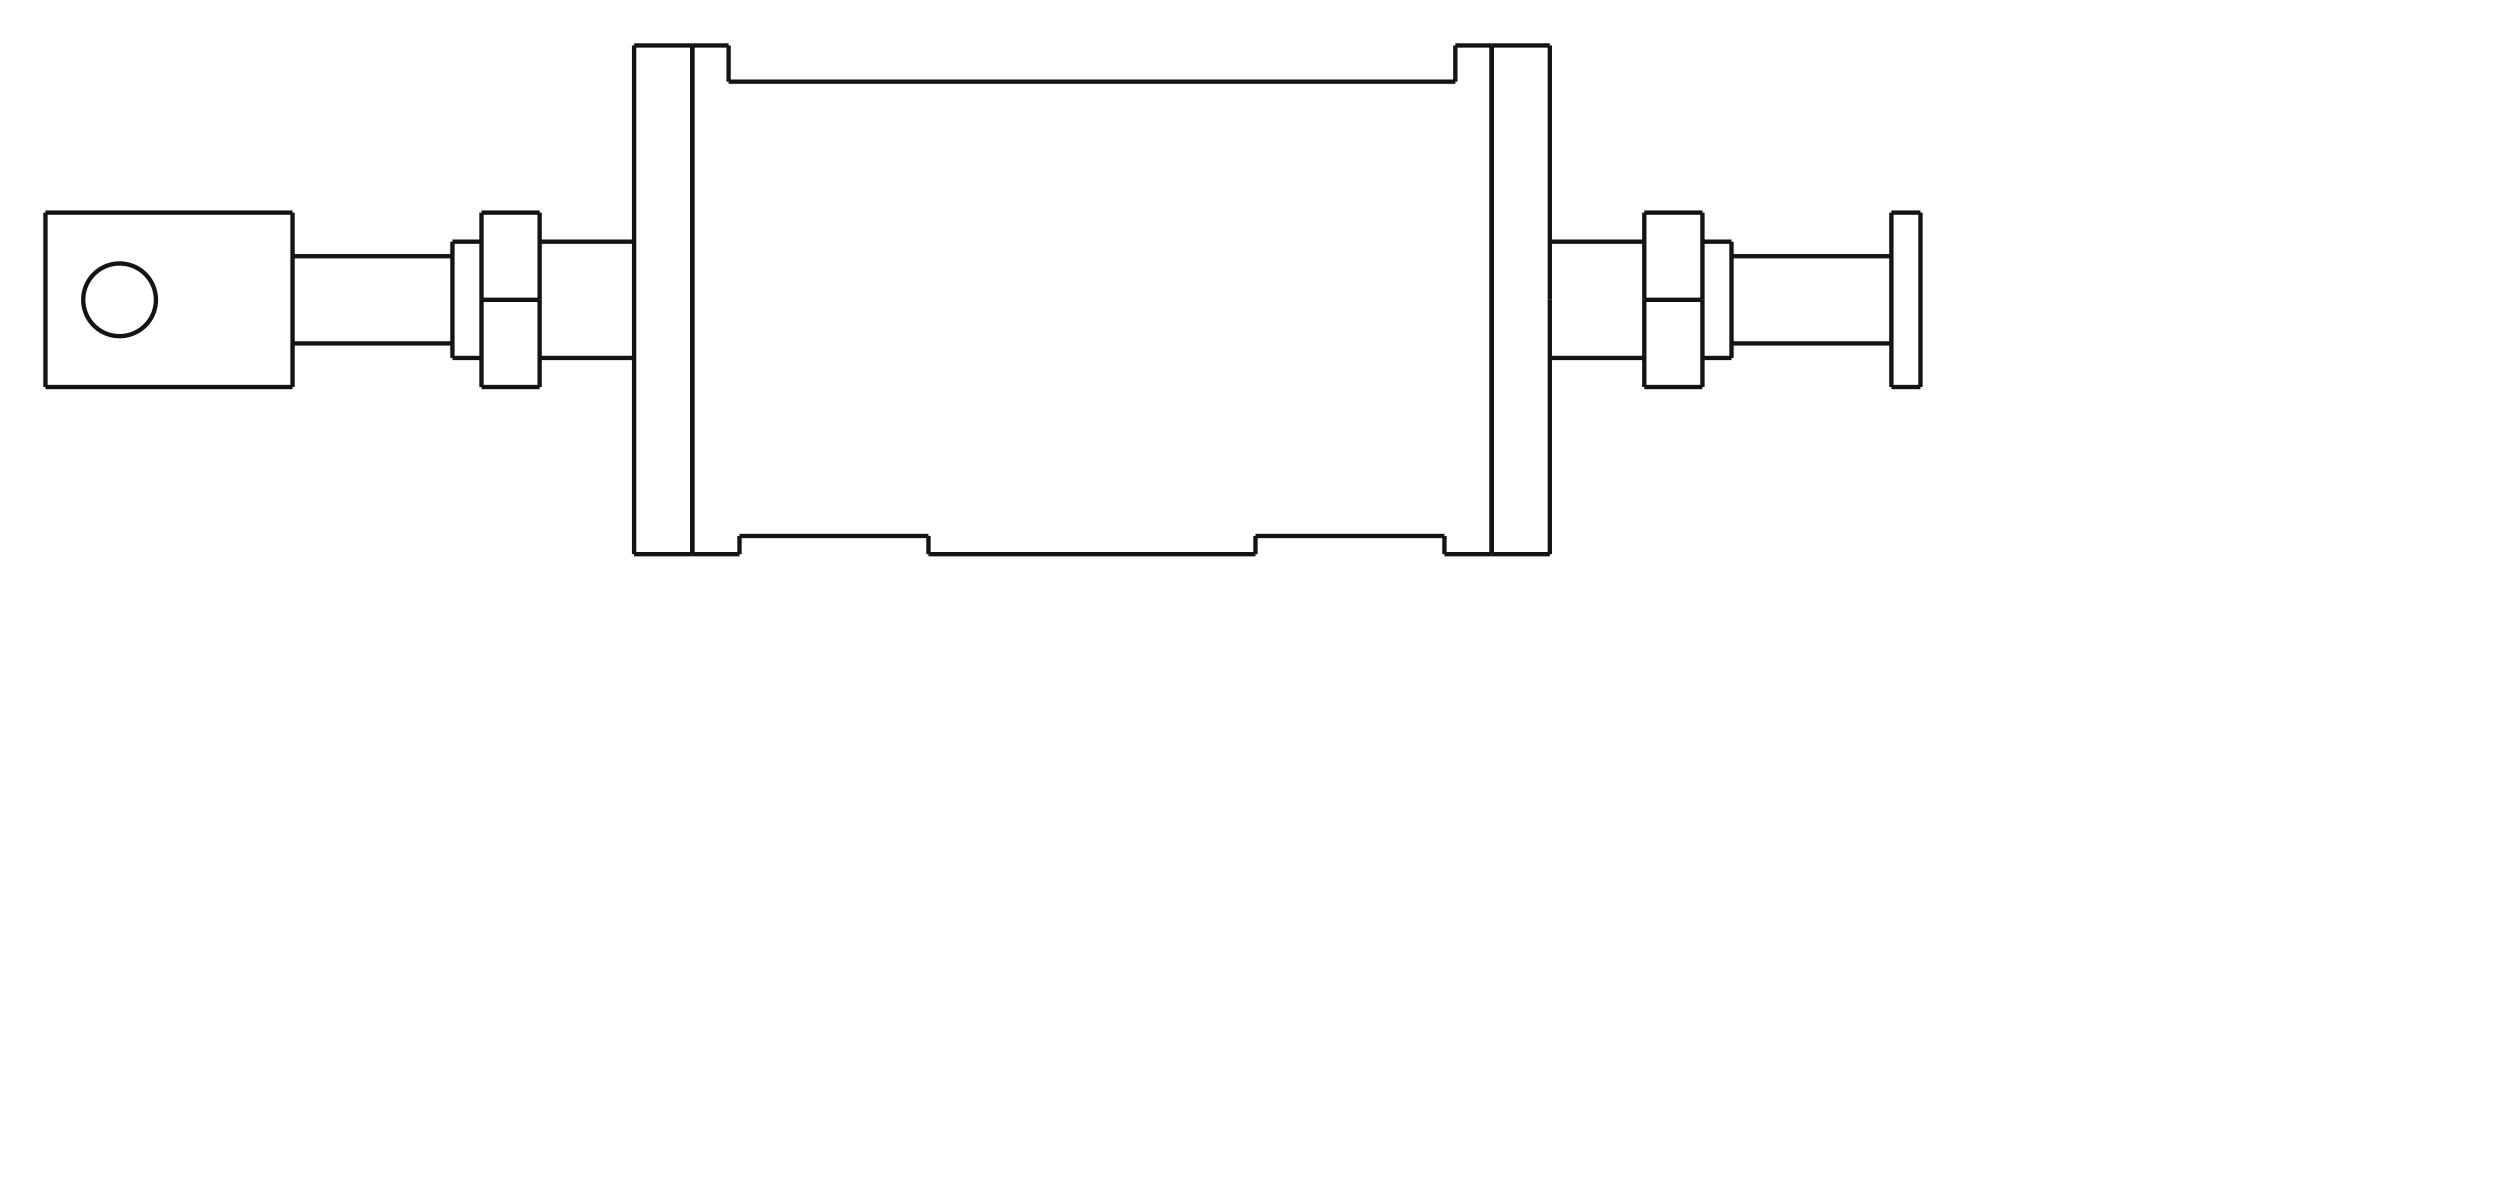
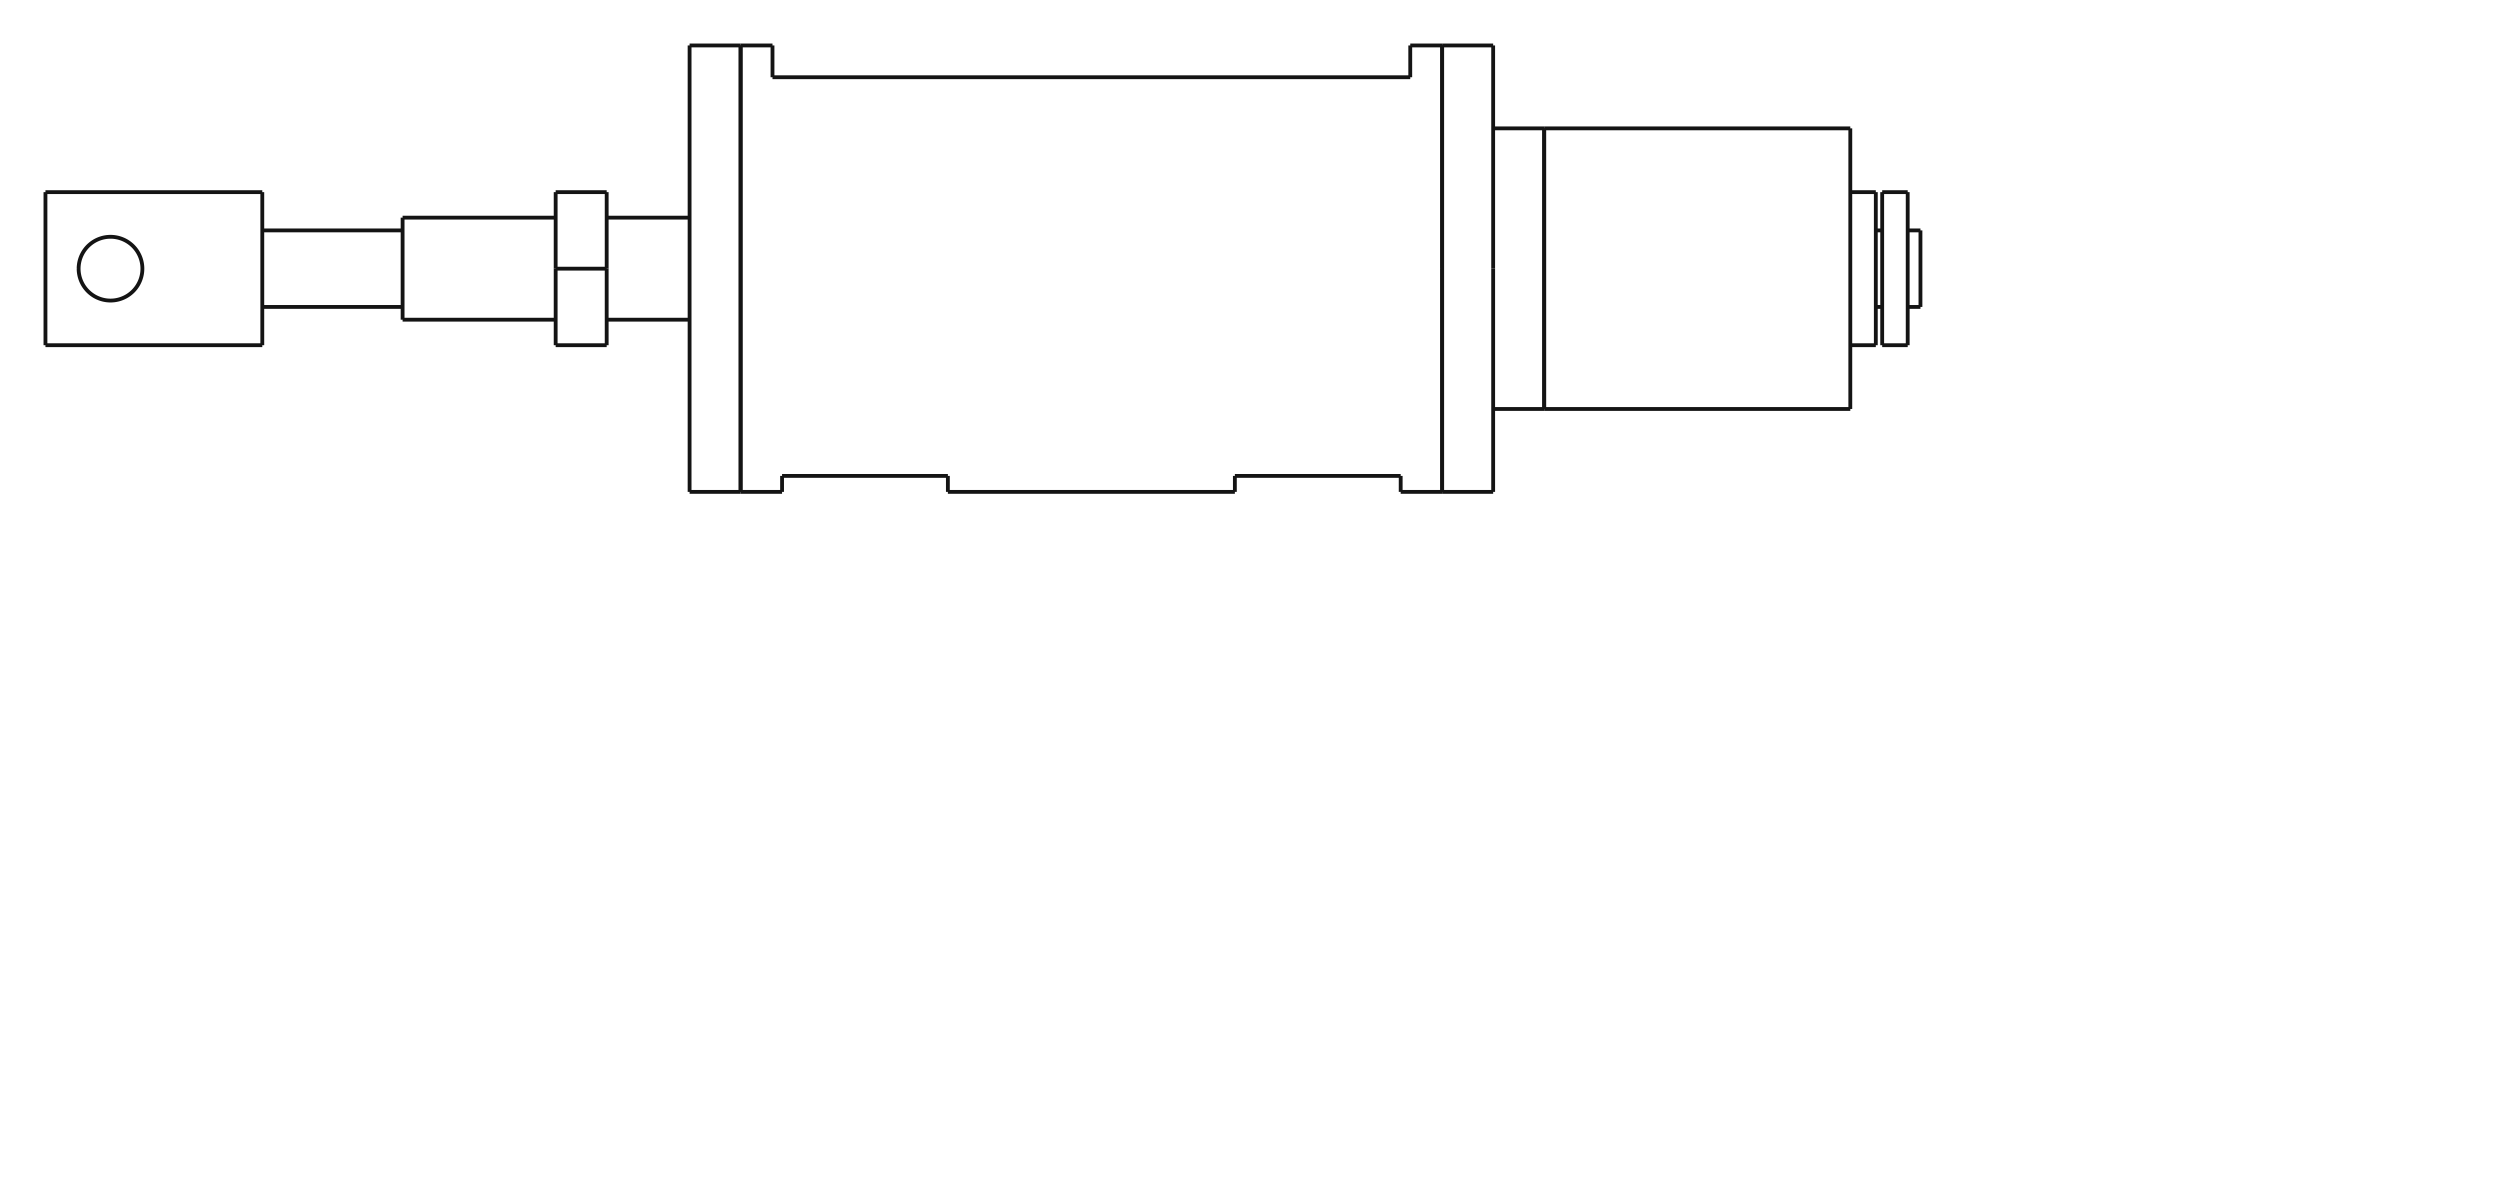
<svg xmlns="http://www.w3.org/2000/svg" width="1100.0" height="520.0">
-   <g transform="scale(3.197674, -3.197674)   translate(150.2545,-41.25455)" stroke-width="0.6" fill="none">
+   <g transform="scale(2.806122, -2.806122)   translate(171.1273,-42.12727)" stroke-width="0.6" fill="none">
    <g stroke="rgb(170,170,170)" fill="none" stroke-dasharray="0.6,0.6">

       </g>
    <g stroke="rgb(20,20,20)" fill="none">
      <path d="M55,-35 L55,-34.122 L55.0,-31.534 L55.0,-27.364 L55.0,-21.822 L55.0,-15.186 L55.0,-7.788 L55.0,-1.0392490432454097e-14 L55.0,7.788 L55.0,15.186 L55.0,21.822 L55.0,27.364 L55.0,31.534 L55,34.122 L55,35 " />
      <path d="M-55,-35 L-55,-34.122 L-55.0,-31.534 L-55.0,-27.364 L-55.0,-21.822 L-55.0,-15.186 L-55.0,-7.788 L-55.0,1.8199628384226245e-15 L-55.0,7.788 L-55.0,15.186 L-55.0,21.822 L-55.0,27.364 L-55.0,31.534 L-55,34.122 L-55,35 " />
      <path d="M-22.5,-32.496 L-22.5,-32.837 L-22.5,-33.155 L-22.5,-33.447 L-22.5,-33.715 L-22.5,-33.958 L-22.5,-34.176 L-22.5,-34.368 L-22.5,-34.536 L-22.5,-34.677 L-22.5,-34.793 L-22.5,-34.884 L-22.5,-34.948 L-22.5,-34.987 L-22.5,-35 " />
      <path d="M-48.5,-32.496 L-22.5,-32.496 " />
      <path d="M-48.5,-32.496 L-48.5,-32.837 L-48.5,-33.155 L-48.5,-33.447 L-48.5,-33.715 L-48.5,-33.958 L-48.5,-34.176 L-48.5,-34.368 L-48.5,-34.536 L-48.5,-34.677 L-48.5,-34.793 L-48.5,-34.884 L-48.5,-34.948 L-48.5,-34.987 L-48.5,-35 " />
      <path d="M48.5,-32.496 L48.5,-32.837 L48.5,-33.155 L48.5,-33.447 L48.5,-33.715 L48.5,-33.958 L48.5,-34.176 L48.5,-34.368 L48.5,-34.536 L48.5,-34.677 L48.5,-34.793 L48.5,-34.884 L48.5,-34.948 L48.5,-34.987 L48.5,-35.0 " />
      <path d="M22.5,-32.496 L48.5,-32.496 " />
      <path d="M22.5,-32.496 L22.5,-32.837 L22.5,-33.155 L22.5,-33.447 L22.5,-33.715 L22.5,-33.958 L22.5,-34.176 L22.5,-34.368 L22.5,-34.536 L22.5,-34.677 L22.5,-34.793 L22.5,-34.884 L22.5,-34.948 L22.5,-34.987 L22.5,-35 " />
      <path d="M50,35 L50,34.974 L50,34.896 L50,34.766 L50,34.584 L50,34.351 L50,34.066 L50,33.731 L50,33.346 L50,32.911 L50,32.427 L50.0,31.895 L50.0,31.315 L50.0,30.689 L50.0,30.017 " />
      <path d="M-50.0,30.017 L50.0,30.017 " />
      <path d="M-50,35 L-50,34.974 L-50,34.896 L-50,34.766 L-50,34.584 L-50,34.351 L-50,34.066 L-50,33.731 L-50,33.346 L-50,32.911 L-50,32.427 L-50.0,31.895 L-50.0,31.315 L-50.0,30.689 L-50.0,30.017 " />
      <path d="M-55,-35.0 L-55,-34.122 L-55.0,-31.534 L-55.0,-27.364 L-55.0,-21.822 L-55.0,-15.186 L-55.0,-7.788 L-55.0,0.0 L-55.0,7.788 L-55.0,15.186 L-55.0,21.822 L-55.0,27.364 L-55.0,31.534 L-55,34.122 L-55,35 " />
      <path d="M-63,-35.0 L-63,-34.122 L-63.0,-31.534 L-63.0,-27.364 L-63.0,-21.822 L-63.0,-15.186 L-63.0,-7.788 L-63.0,0.0 L-63.0,7.788 L-63.0,15.186 L-63.0,21.822 L-63.0,27.364 L-63.0,31.534 L-63,34.122 L-63,35 " />
      <path d="M55,-7.105427357601002e-15 L55,-3.919 L55.0,-7.788 L55.0,-11.56 L55.0,-15.186 L55.0,-18.621 L55.0,-21.822 L55.0,-24.749 L55.0,-27.364 L55.0,-29.635 L55.0,-31.534 L55.0,-33.036 L55.0,-34.122 L55.0,-34.78 L55,-35.0 " />
      <path d="M55,35.0 L55,34.78 L55,34.122 L55,33.036 L55,31.534 L55,29.635 L55,27.364 L55,24.749 L55,21.822 L55,18.621 L55,15.186 L55,11.56 L55,7.788 L55,3.919 L55,3.099742684753437e-13 " />
      <path d="M63,-7.105427357601002e-15 L63,-3.919 L63.0,-7.788 L63.0,-11.56 L63.0,-15.186 L63.0,-18.621 L63.0,-21.822 L63.0,-24.749 L63.0,-27.364 L63.0,-29.635 L63.0,-31.534 L63.0,-33.036 L63.0,-34.122 L63.0,-34.78 L63,-35.0 " />
      <path d="M63,35.0 L63,34.78 L63,34.122 L63,33.036 L63,31.534 L63,29.635 L63,27.364 L63,24.749 L63,21.822 L63,18.621 L63,15.186 L63,11.56 L63,7.788 L63,3.919 L63,3.099742684753437e-13 " />
-       <path d="M-88.0,8 L-88.0,7.799 L-88.0,7.208 L-88.0,6.255 L-88.0,4.988 L-88.0,3.471 L-88.0,1.78 L-88.0,1.074968005601926e-14 L-88.0,-1.78 L-88.0,-3.471 L-88.0,-4.988 L-88.0,-6.255 L-88.0,-7.208 L-88.0,-7.799 L-88.0,-8 " />
-       <path d="M88,8 L88,7.799 L88,7.208 L88,6.255 L88,4.988 L88,3.471 L88,1.78 L88,-8.790245177383493e-15 L88,-1.78 L88,-3.471 L88,-4.988 L88,-6.255 L88,-7.208 L88,-7.799 L88,-8 " />
-       <path d="M-110.0,12 L-110.0,-12 " />
-       <path d="M-110.0,12 L-144.0,12 " />
-       <path d="M-144.0,12 L-144.0,-12 " />
-       <path d="M-110.0,-12 L-144.0,-12 " />
-       <path d="M-138.8,1.4765966227514582e-14 L-138.796,0.199 L-138.784,0.397 L-138.764,0.595 L-138.737,0.792 L-138.701,0.988 L-138.658,1.182 L-138.608,1.374 L-138.549,1.564 L-138.483,1.752 L-138.41,1.936 L-138.329,2.118 L-138.241,2.296 L-138.147,2.471 L-138.045,2.642 L-137.937,2.809 L-137.822,2.971 L-137.7,3.129 L-137.573,3.281 L-137.439,3.429 L-137.3,3.571 L-137.155,3.707 L-137.005,3.837 L-136.85,3.962 L-136.69,4.08 L-136.526,4.192 L-136.357,4.297 L-136.184,4.395 L-136.008,4.486 L-135.828,4.57 L-135.644,4.647 L-135.458,4.717 L-135.269,4.779 L-135.078,4.834 L-134.885,4.881 L-134.69,4.92 L-134.494,4.952 L-134.296,4.975 L-134.098,4.991 L-133.899,4.999 L-133.701,4.999 L-133.502,4.991 L-133.304,4.975 L-133.106,4.952 L-132.91,4.92 L-132.715,4.881 L-132.522,4.834 L-132.331,4.779 L-132.142,4.717 L-131.956,4.647 L-131.772,4.57 L-131.592,4.486 L-131.416,4.395 L-131.243,4.297 L-131.074,4.192 L-130.91,4.08 L-130.75,3.962 L-130.595,3.837 L-130.445,3.707 L-130.3,3.571 L-130.161,3.429 L-130.027,3.281 L-129.9,3.129 L-129.778,2.971 L-129.663,2.809 L-129.555,2.642 L-129.453,2.471 L-129.359,2.296 L-129.271,2.118 L-129.19,1.936 L-129.117,1.752 L-129.051,1.564 L-128.992,1.374 L-128.942,1.182 L-128.899,0.988 L-128.863,0.792 L-128.836,0.595 L-128.816,0.397 L-128.804,0.199 L-128.8,3.1658363562115358e-15 L-128.804,-0.199 L-128.816,-0.397 L-128.836,-0.595 L-128.863,-0.792 L-128.899,-0.988 L-128.942,-1.182 L-128.992,-1.374 L-129.051,-1.564 L-129.117,-1.752 L-129.19,-1.936 L-129.271,-2.118 L-129.359,-2.296 L-129.453,-2.471 L-129.555,-2.642 L-129.663,-2.809 L-129.778,-2.971 L-129.9,-3.129 L-130.027,-3.281 L-130.161,-3.429 L-130.3,-3.571 L-130.445,-3.707 L-130.595,-3.837 L-130.75,-3.962 L-130.91,-4.08 L-131.074,-4.192 L-131.243,-4.297 L-131.416,-4.395 L-131.592,-4.486 L-131.772,-4.57 L-131.956,-4.647 L-132.142,-4.717 L-132.331,-4.779 L-132.522,-4.834 L-132.715,-4.881 L-132.91,-4.92 L-133.106,-4.952 L-133.304,-4.975 L-133.502,-4.991 L-133.701,-4.999 L-133.899,-4.999 L-134.098,-4.991 L-134.296,-4.975 L-134.494,-4.952 L-134.69,-4.92 L-134.885,-4.881 L-135.078,-4.834 L-135.269,-4.779 L-135.458,-4.717 L-135.644,-4.647 L-135.828,-4.57 L-136.008,-4.486 L-136.184,-4.395 L-136.357,-4.297 L-136.526,-4.192 L-136.69,-4.08 L-136.85,-3.962 L-137.005,-3.837 L-137.155,-3.707 L-137.3,-3.571 L-137.439,-3.429 L-137.573,-3.281 L-137.7,-3.129 L-137.822,-2.971 L-137.937,-2.809 L-138.045,-2.642 L-138.147,-2.471 L-138.241,-2.296 L-138.329,-2.118 L-138.41,-1.936 L-138.483,-1.752 L-138.549,-1.564 L-138.608,-1.374 L-138.658,-1.182 L-138.701,-0.988 L-138.737,-0.792 L-138.764,-0.595 L-138.784,-0.397 L-138.796,-0.199 L-138.8,7.5713808807376e-14 " />
+       <path d="M-108.0,8 L-108.0,7.799 L-108.0,7.208 L-108.0,6.255 L-108.0,4.988 L-108.0,3.471 L-108.0,1.78 L-108.0,1.2970126105269573e-14 L-108.0,-1.78 L-108.0,-3.471 L-108.0,-4.988 L-108.0,-6.255 L-108.0,-7.208 L-108.0,-7.799 L-108.0,-8 " />
+       <path d="M130.0,-6 L130.0,-5.85 L130.0,-5.406 L130.0,-4.691 L130.0,-3.741 L130.0,-2.603 L130.0,-1.335 L130.0,-1.5167687399615446e-14 L130.0,1.335 L130.0,2.603 L130.0,3.741 L130.0,4.691 L130.0,5.406 L130.0,5.85 L130.0,6 " />
+       <path d="M-130.0,12 L-130.0,-12 " />
+       <path d="M-130.0,12 L-164.0,12 " />
+       <path d="M-164.0,12 L-164.0,-12 " />
+       <path d="M-130.0,-12 L-164.0,-12 " />
+       <path d="M-158.8,2.8976820942716586e-14 L-158.796,0.199 L-158.784,0.397 L-158.764,0.595 L-158.737,0.792 L-158.701,0.988 L-158.658,1.182 L-158.608,1.374 L-158.549,1.564 L-158.483,1.752 L-158.41,1.936 L-158.329,2.118 L-158.241,2.296 L-158.147,2.471 L-158.045,2.642 L-157.937,2.809 L-157.822,2.971 L-157.7,3.129 L-157.573,3.281 L-157.439,3.429 L-157.3,3.571 L-157.155,3.707 L-157.005,3.837 L-156.85,3.962 L-156.69,4.08 L-156.526,4.192 L-156.357,4.297 L-156.184,4.395 L-156.008,4.486 L-155.828,4.57 L-155.644,4.647 L-155.458,4.717 L-155.269,4.779 L-155.078,4.834 L-154.885,4.881 L-154.69,4.92 L-154.494,4.952 L-154.296,4.975 L-154.098,4.991 L-153.899,4.999 L-153.701,4.999 L-153.502,4.991 L-153.304,4.975 L-153.106,4.952 L-152.91,4.92 L-152.715,4.881 L-152.522,4.834 L-152.331,4.779 L-152.142,4.717 L-151.956,4.647 L-151.772,4.57 L-151.592,4.486 L-151.416,4.395 L-151.243,4.297 L-151.074,4.192 L-150.91,4.08 L-150.75,3.962 L-150.595,3.837 L-150.445,3.707 L-150.3,3.571 L-150.161,3.429 L-150.027,3.281 L-149.9,3.129 L-149.778,2.971 L-149.663,2.809 L-149.555,2.642 L-149.453,2.471 L-149.359,2.296 L-149.271,2.118 L-149.19,1.936 L-149.117,1.752 L-149.051,1.564 L-148.992,1.374 L-148.942,1.182 L-148.899,0.988 L-148.863,0.792 L-148.836,0.595 L-148.816,0.397 L-148.804,0.199 L-148.8,1.737669107141354e-14 L-148.804,-0.199 L-148.816,-0.397 L-148.836,-0.595 L-148.863,-0.792 L-148.899,-0.988 L-148.942,-1.182 L-148.992,-1.374 L-149.051,-1.564 L-149.117,-1.752 L-149.19,-1.936 L-149.271,-2.118 L-149.359,-2.296 L-149.453,-2.471 L-149.555,-2.642 L-149.663,-2.809 L-149.778,-2.971 L-149.9,-3.129 L-150.027,-3.281 L-150.161,-3.429 L-150.3,-3.571 L-150.445,-3.707 L-150.595,-3.837 L-150.75,-3.962 L-150.91,-4.08 L-151.074,-4.192 L-151.243,-4.297 L-151.416,-4.395 L-151.592,-4.486 L-151.772,-4.57 L-151.956,-4.647 L-152.142,-4.717 L-152.331,-4.779 L-152.522,-4.834 L-152.715,-4.881 L-152.91,-4.92 L-153.106,-4.952 L-153.304,-4.975 L-153.502,-4.991 L-153.701,-4.999 L-153.899,-4.999 L-154.098,-4.991 L-154.296,-4.975 L-154.494,-4.952 L-154.69,-4.92 L-154.885,-4.881 L-155.078,-4.834 L-155.269,-4.779 L-155.458,-4.717 L-155.644,-4.647 L-155.828,-4.57 L-156.008,-4.486 L-156.184,-4.395 L-156.357,-4.297 L-156.526,-4.192 L-156.69,-4.08 L-156.85,-3.962 L-157.005,-3.837 L-157.155,-3.707 L-157.3,-3.571 L-157.439,-3.429 L-157.573,-3.281 L-157.7,-3.129 L-157.822,-2.971 L-157.937,-2.809 L-158.045,-2.642 L-158.147,-2.471 L-158.241,-2.296 L-158.329,-2.118 L-158.41,-1.936 L-158.483,-1.752 L-158.549,-1.564 L-158.608,-1.374 L-158.658,-1.182 L-158.701,-0.988 L-158.737,-0.792 L-158.764,-0.595 L-158.784,-0.397 L-158.796,-0.199 L-158.8,8.9924663522578e-14 " />
      <path d="M-76.0,-12 L-84.0,-12 " />
      <path d="M-76.0,-12 L-76.0,1.2434497875801753e-14 " />
      <path d="M-76.0,1.4210854715202004e-14 L-76.0,12 " />
      <path d="M-84.0,-12 L-84.0,1.2434497875801753e-14 " />
      <path d="M-84.0,1.4210854715202004e-14 L-84.0,12 " />
      <path d="M-76.0,12 L-84.0,12 " />
      <path d="M-76.0,1.4210854715202004e-14 L-84.0,1.509903313490213e-14 " />
-       <path d="M84.0,-12 L76.0,-12 " />
-       <path d="M84.0,-12 L84.0,-1.5987211554602254e-14 " />
-       <path d="M84.0,-1.4210854715202004e-14 L84.0,12 " />
-       <path d="M76.0,-12 L76.0,-1.5987211554602254e-14 " />
-       <path d="M76.0,-1.4210854715202004e-14 L76.0,12 " />
-       <path d="M84.0,12 L76.0,12 " />
-       <path d="M84.0,-1.4210854715202004e-14 L76.0,-1.3322676295501878e-14 " />
-       <path d="M114.0,-12 L114.0,-11.699 L114.0,-10.812 L114.0,-9.382 L114.0,-7.482 L114.0,-5.207 L114.0,-2.67 L114.0,-1.4210854715202004e-14 L114.0,2.67 L114.0,5.207 L114.0,7.482 L114.0,9.382 L114.0,10.812 L114.0,11.699 L114.0,12 " />
-       <path d="M110.0,-12 L110.0,-11.699 L110.0,-10.812 L110.0,-9.382 L110.0,-7.482 L110.0,-5.207 L110.0,-2.67 L110.0,-1.4210854715202004e-14 L110.0,2.67 L110.0,5.207 L110.0,7.482 L110.0,9.382 L110.0,10.812 L110.0,11.699 L110.0,12 " />
+       <path d="M71.0,-22 L71.0,-21.448 L71.0,-19.821 L71.0,-17.2 L71.0,-13.717 L71.0,-9.545 L71.0,-4.895 L71.0,-1.0576806432962788e-14 L71.0,4.895 L71.0,9.545 L71.0,13.717 L71.0,17.2 L71.0,19.821 L71.0,21.448 L71.0,22 " />
+       <path d="M119.0,-22 L119.0,-21.448 L119.0,-19.821 L119.0,-17.2 L119.0,-13.717 L119.0,-9.545 L119.0,-4.895 L119.0,-1.590587695116354e-14 L119.0,4.895 L119.0,9.545 L119.0,13.717 L119.0,17.2 L119.0,19.821 L119.0,21.448 L119.0,22 " />
+       <path d="M71.0,-22 L71.0,-21.448 L71.0,-19.821 L71.0,-17.2 L71.0,-13.717 L71.0,-9.545 L71.0,-4.895 L71.0,-1.0576806432962788e-14 L71.0,4.895 L71.0,9.545 L71.0,13.717 L71.0,17.2 L71.0,19.821 L71.0,21.448 L71.0,22 " />
+       <path d="M123.0,-12 L123.0,-11.699 L123.0,-10.812 L123.0,-9.382 L123.0,-7.482 L123.0,-5.207 L123.0,-2.67 L123.0,-1.512531936186625e-14 L123.0,2.67 L123.0,5.207 L123.0,7.482 L123.0,9.382 L123.0,10.812 L123.0,11.699 L123.0,12 " />
+       <path d="M128.0,-12 L128.0,-11.699 L128.0,-10.812 L128.0,-9.382 L128.0,-7.482 L128.0,-5.207 L128.0,-2.67 L128.0,-1.4210854715202004e-14 L128.0,2.67 L128.0,5.207 L128.0,7.482 L128.0,9.382 L128.0,10.812 L128.0,11.699 L128.0,12 " />
+       <path d="M124.0,-12 L124.0,-11.699 L124.0,-10.812 L124.0,-9.382 L124.0,-7.482 L124.0,-5.207 L124.0,-2.67 L124.0,-1.4210854715202004e-14 L124.0,2.67 L124.0,5.207 L124.0,7.482 L124.0,9.382 L124.0,10.812 L124.0,11.699 L124.0,12 " />
      <path d="M-55,-35 L-48.5,-35 " />
      <path d="M-22.5,-35.0 L22.5,-35.0 " />
      <path d="M48.5,-35 L55,-35 " />
      <path d="M-55,35 L-50,35 " />
      <path d="M50.0,35 L55,35 " />
      <path d="M-63.0,-35 L-55,-35 " />
      <path d="M-63.0,35 L-55,35 " />
      <path d="M63.0,35 L55,35 " />
      <path d="M63.0,-35 L55,-35 " />
-       <path d="M-88.0,-8 L-84.0,-8 " />
+       <path d="M-108.0,-8 L-84.0,-8 " />
      <path d="M-76.0,-8 L-63.0,-8 " />
-       <path d="M63.0,-8 L76.0,-8 " />
-       <path d="M84.0,-8 L88,-8 " />
-       <path d="M-88.0,8 L-84.0,8 " />
+       <path d="M-108.0,8 L-84.0,8 " />
      <path d="M-76.0,8 L-63.0,8 " />
-       <path d="M63,8 L76.0,8 " />
-       <path d="M84.0,8 L88,8 " />
-       <path d="M-110.0,-6 L-88.0,-6 " />
-       <path d="M-110.0,6 L-88.0,6 " />
-       <path d="M88.0,-6 L110.0,-6 " />
-       <path d="M88.0,6 L110.0,6 " />
-       <path d="M110.0,-12 L114.0,-12 " />
-       <path d="M110.0,12 L114.0,12 " />
+       <path d="M-130.0,-6 L-108.0,-6 " />
+       <path d="M-130.0,6 L-108.0,6 " />
+       <path d="M123.0,-6 L124.0,-6 " />
+       <path d="M128.0,-6 L130.0,-6 " />
+       <path d="M123.0,6 L124.0,6 " />
+       <path d="M128.0,6 L130.0,6 " />
+       <path d="M63.0,-22 L71.0,-22 " />
+       <path d="M63.0,22 L71.0,22 " />
+       <path d="M71.0,-22 L119.0,-22 " />
+       <path d="M71.0,22 L119.0,22 " />
+       <path d="M119.0,-12 L123.0,-12 " />
+       <path d="M119.0,12 L123.0,12 " />
+       <path d="M124.0,-12 L128.0,-12 " />
+       <path d="M124.0,12 L128.0,12 " />
    </g>
  </g>
</svg>
